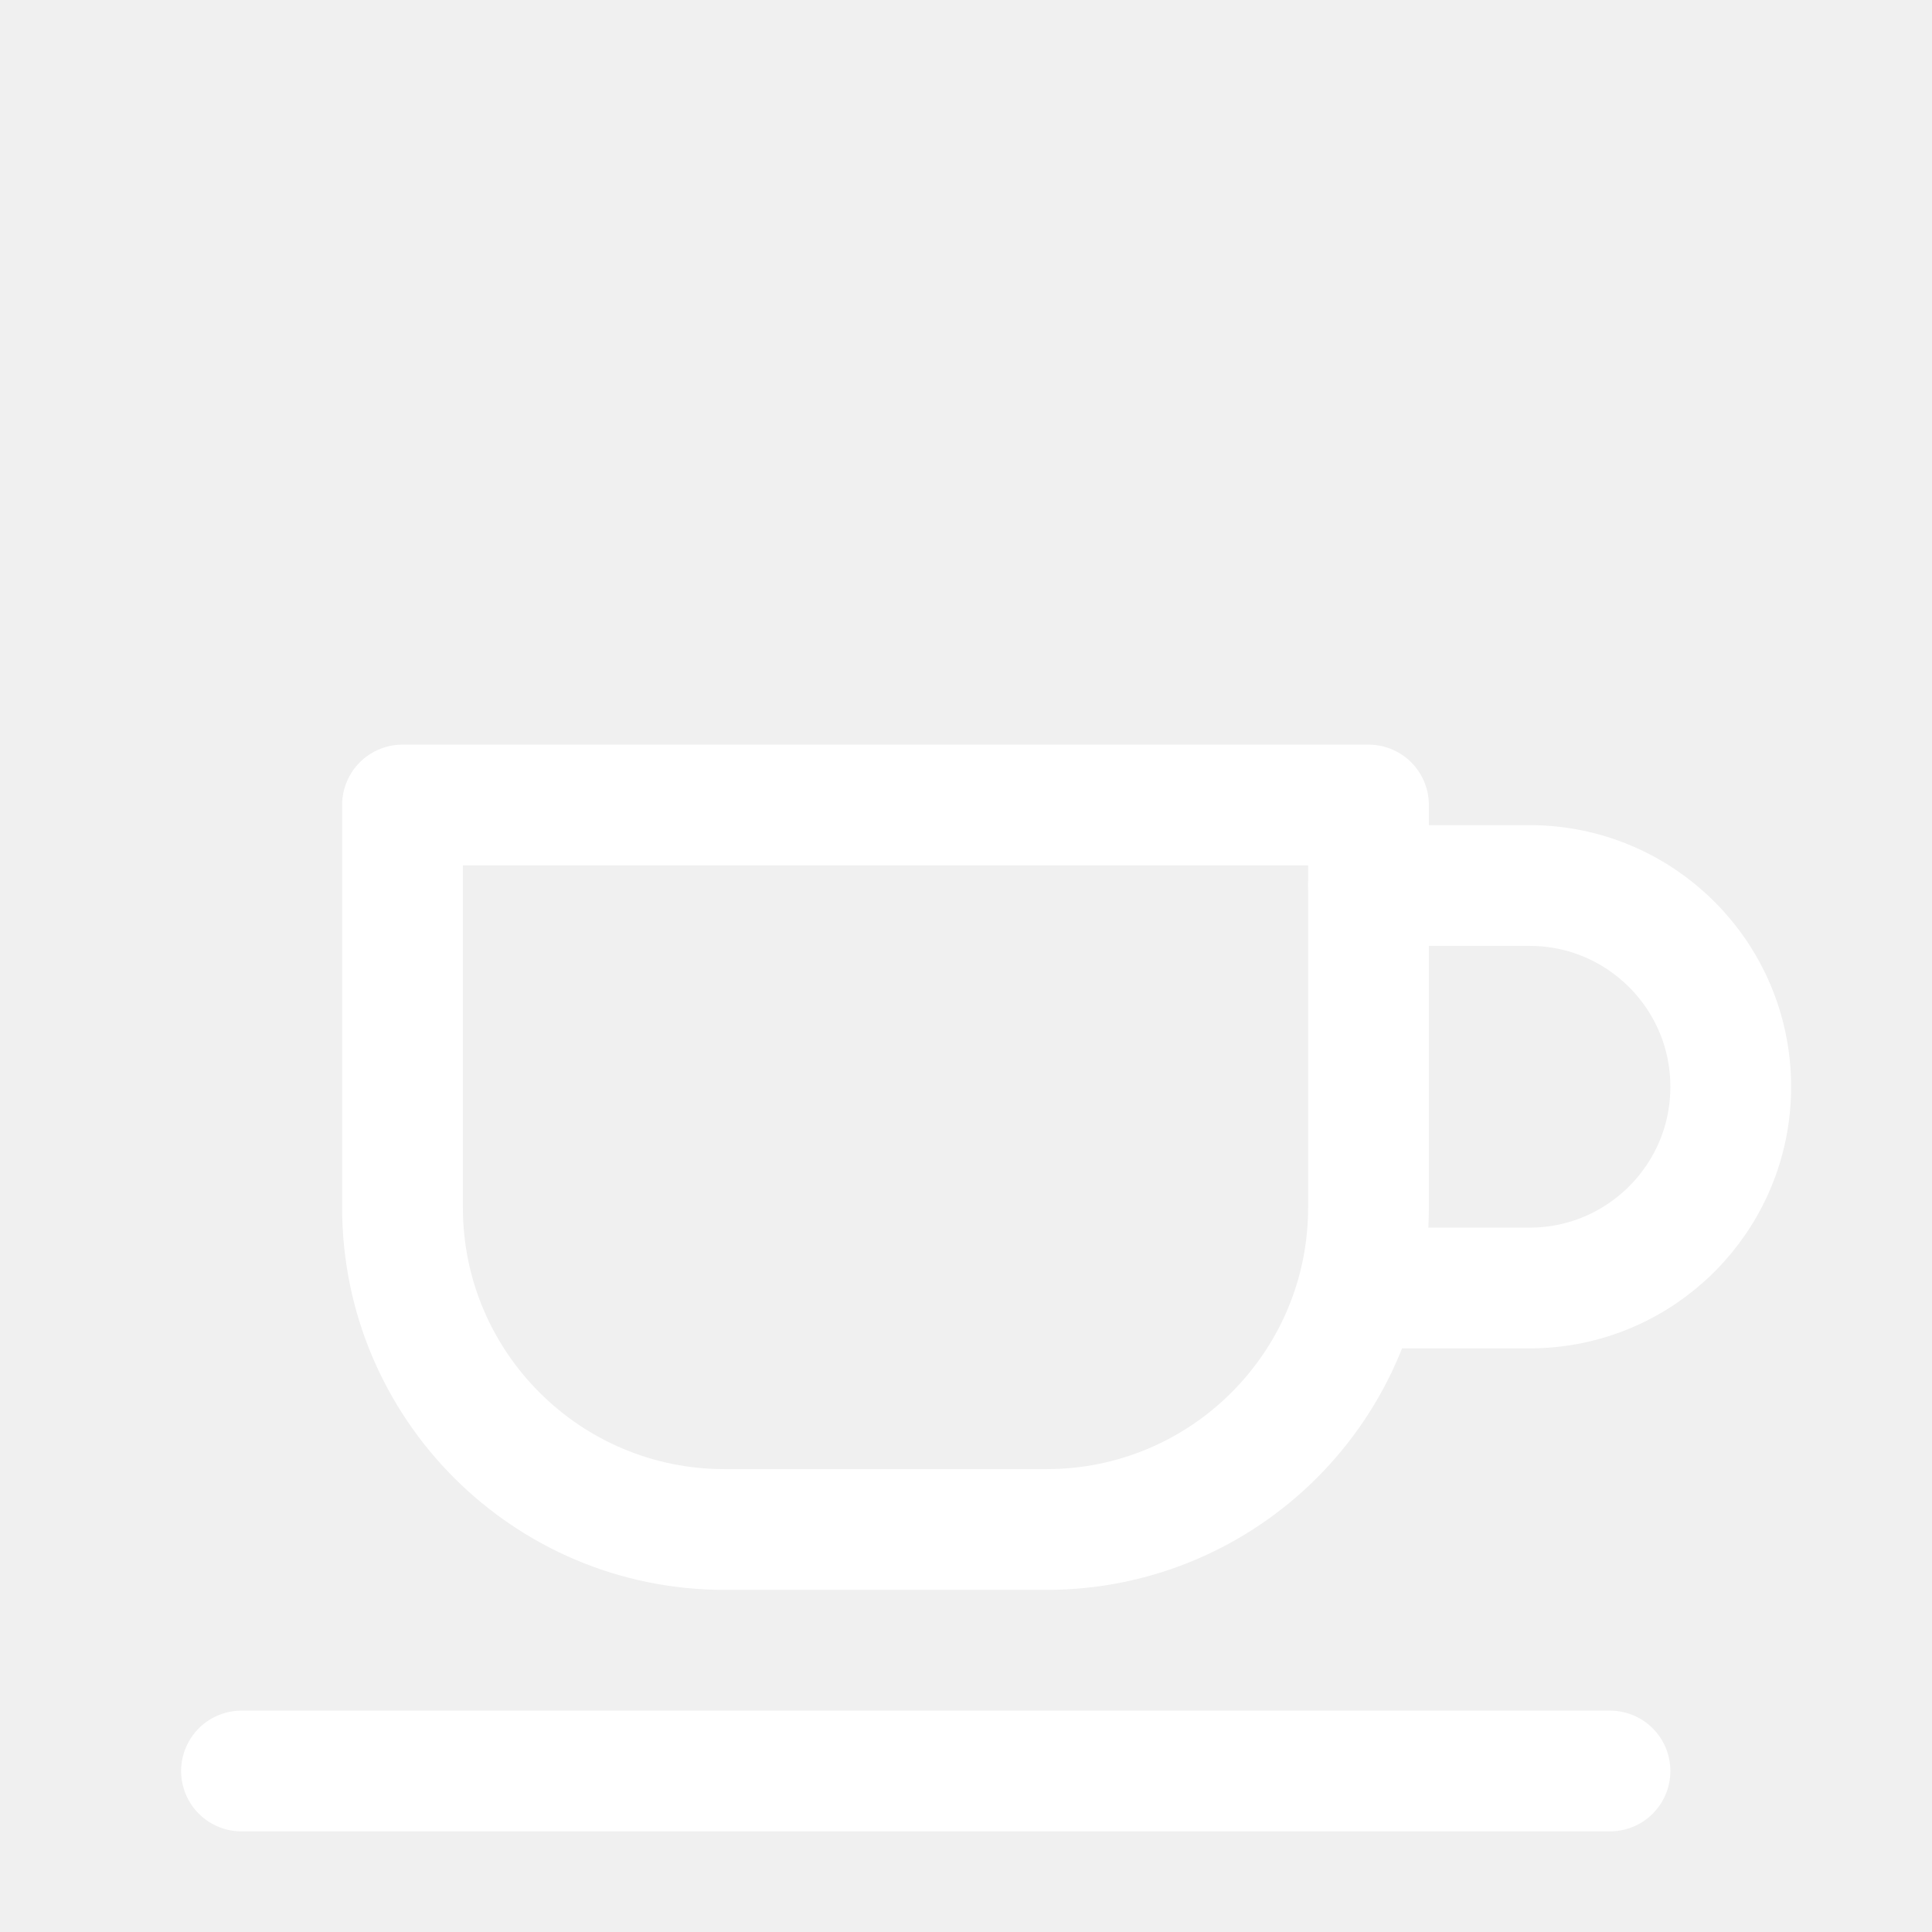
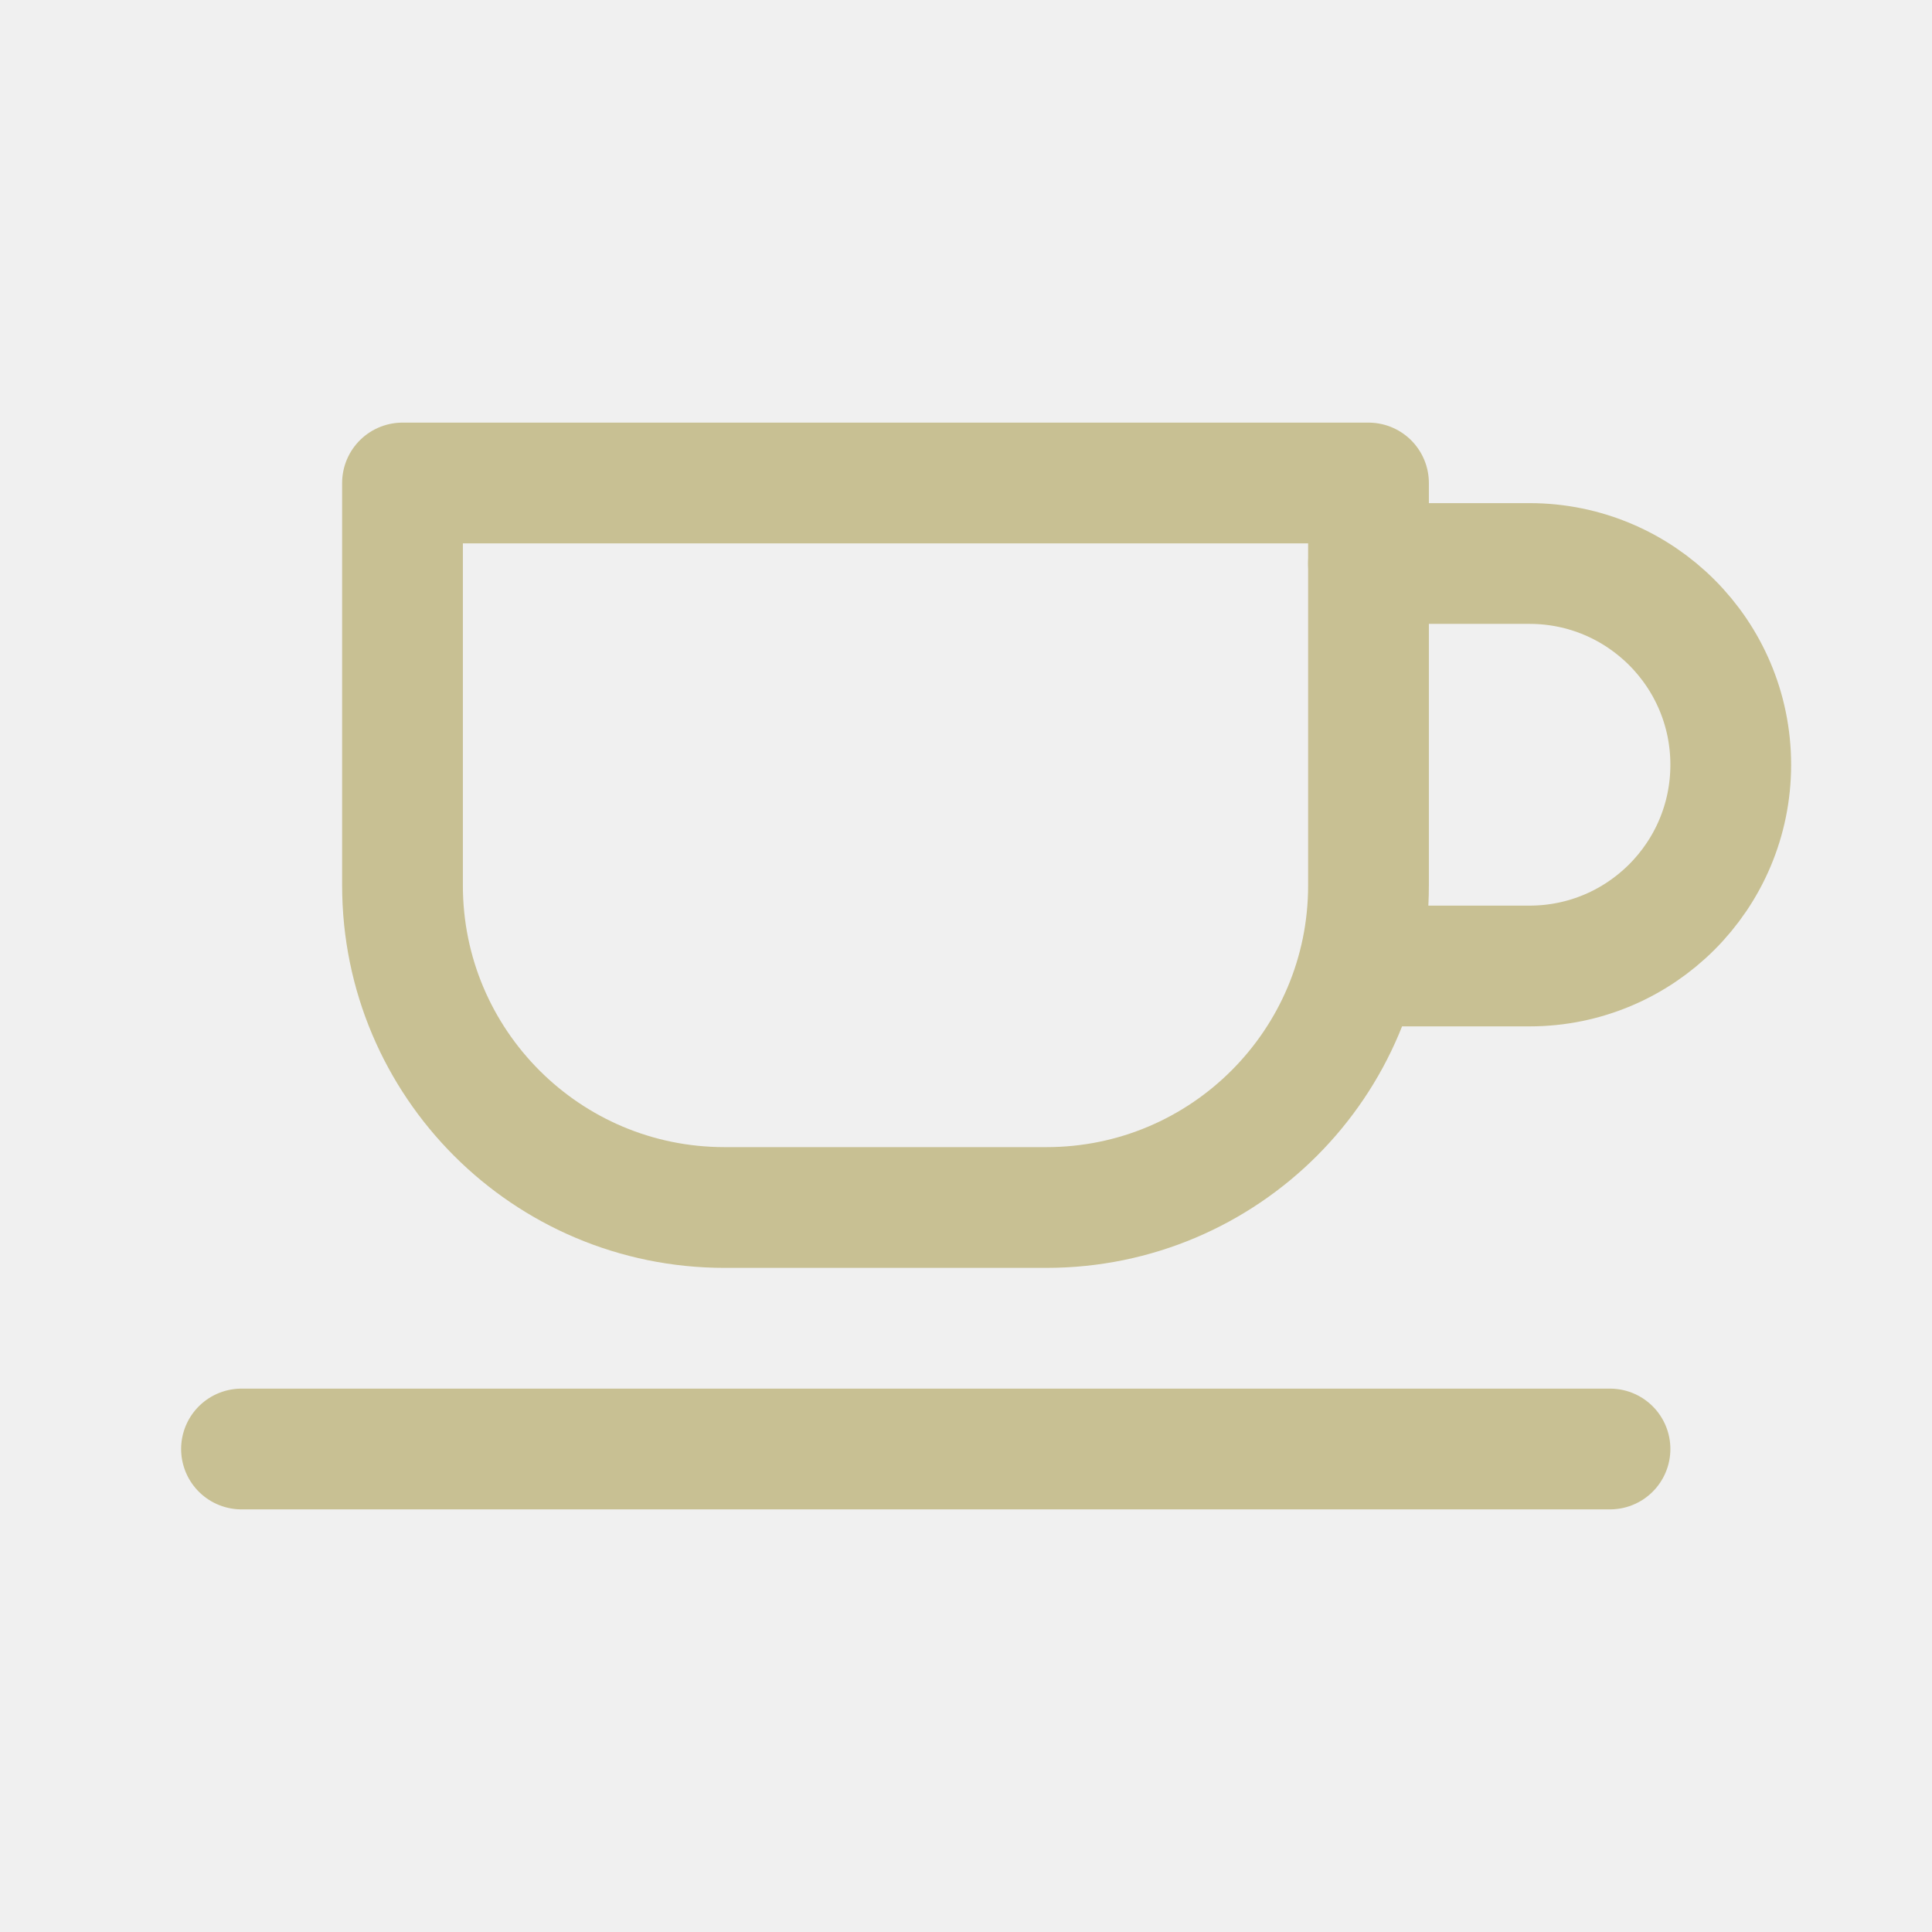
- <svg xmlns="http://www.w3.org/2000/svg" width="24" height="24" viewBox="0 0 24 24" fill="none" stroke="white" stroke-width="1.5" stroke-linecap="round" stroke-linejoin="round">
-   <path d="M5 10h12v5a4 4 0 0 1-4 4H9a4 4 0 0 1-4-4z" />
-   <path d="M17 11h2a2.5 2.5 0 0 1 0 5h-2" />
-   <path d="M3 22h17" />
+ <svg xmlns="http://www.w3.org/2000/svg" width="24" height="24" viewBox="0 0 24 24" fill="none" stroke="#C8C093" stroke-width="1.5" stroke-linecap="round" stroke-linejoin="round">
+   <path d="M5 6h12v5a4 4 0 0 1-4 4H9a4 4 0 0 1-4-4z" />
+   <path d="M17 7h2a2.5 2.5 0 0 1 0 5h-2" />
+   <path d="M3 18h17" />
</svg>
